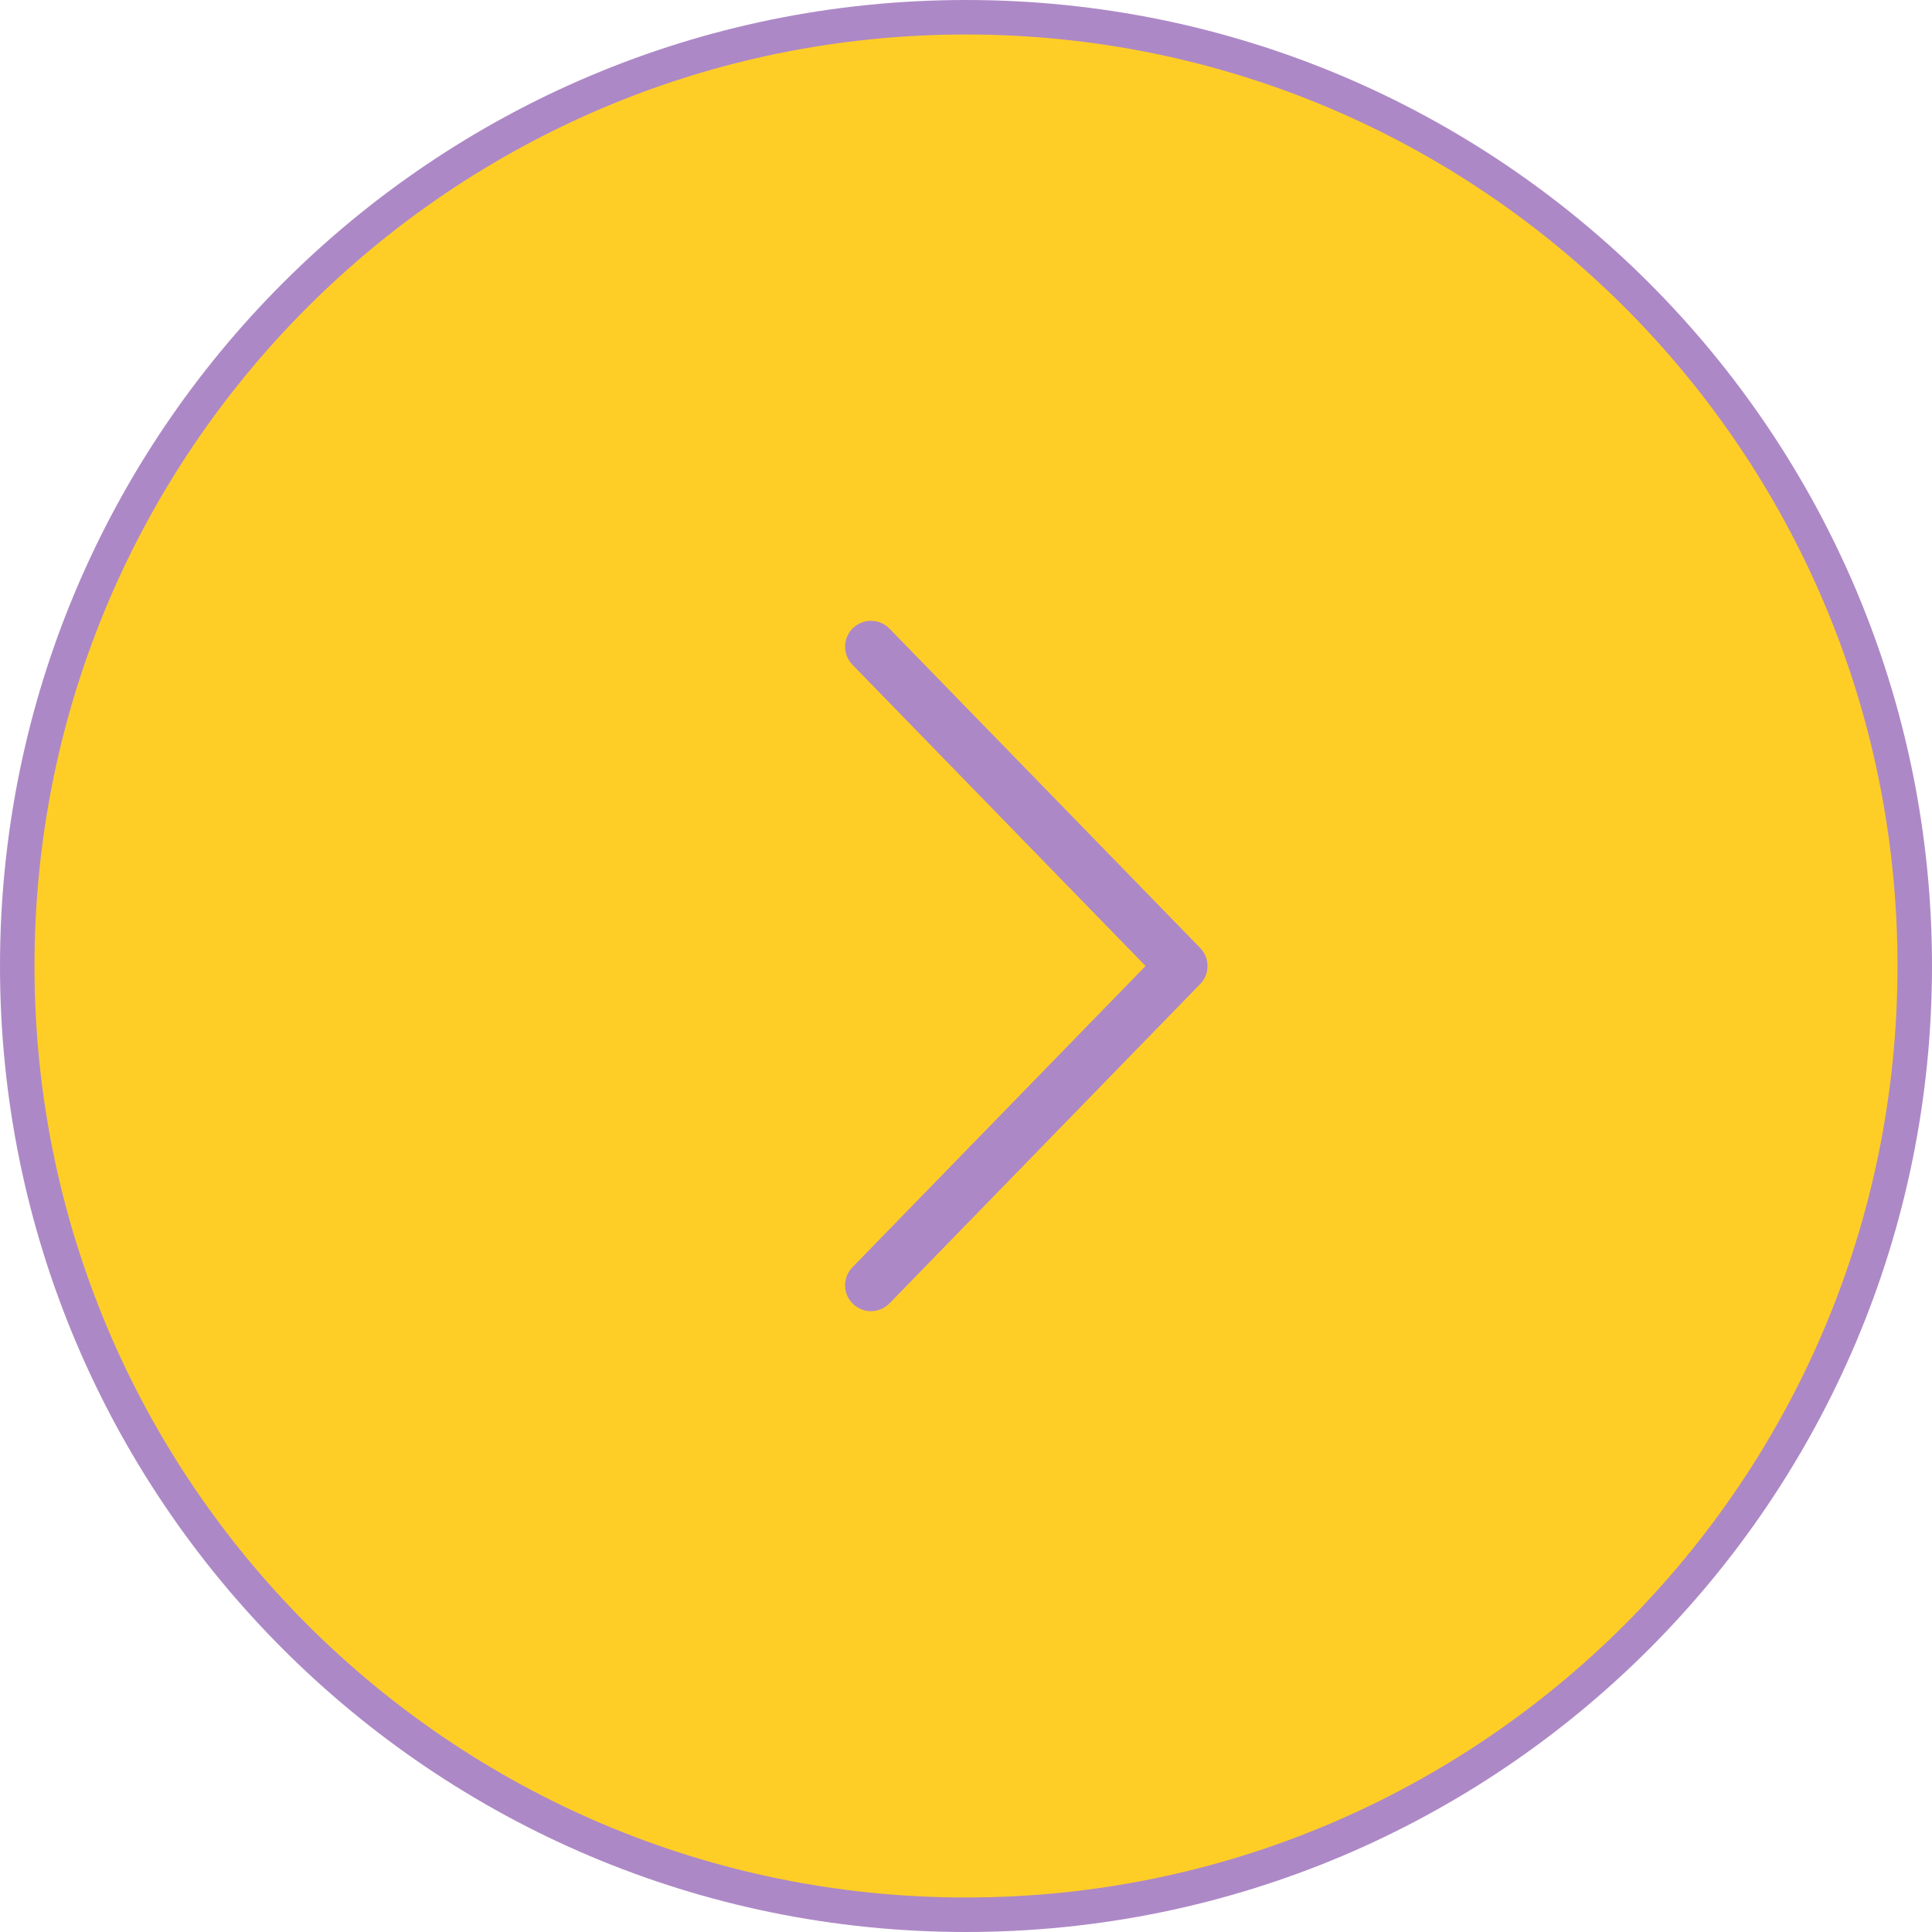
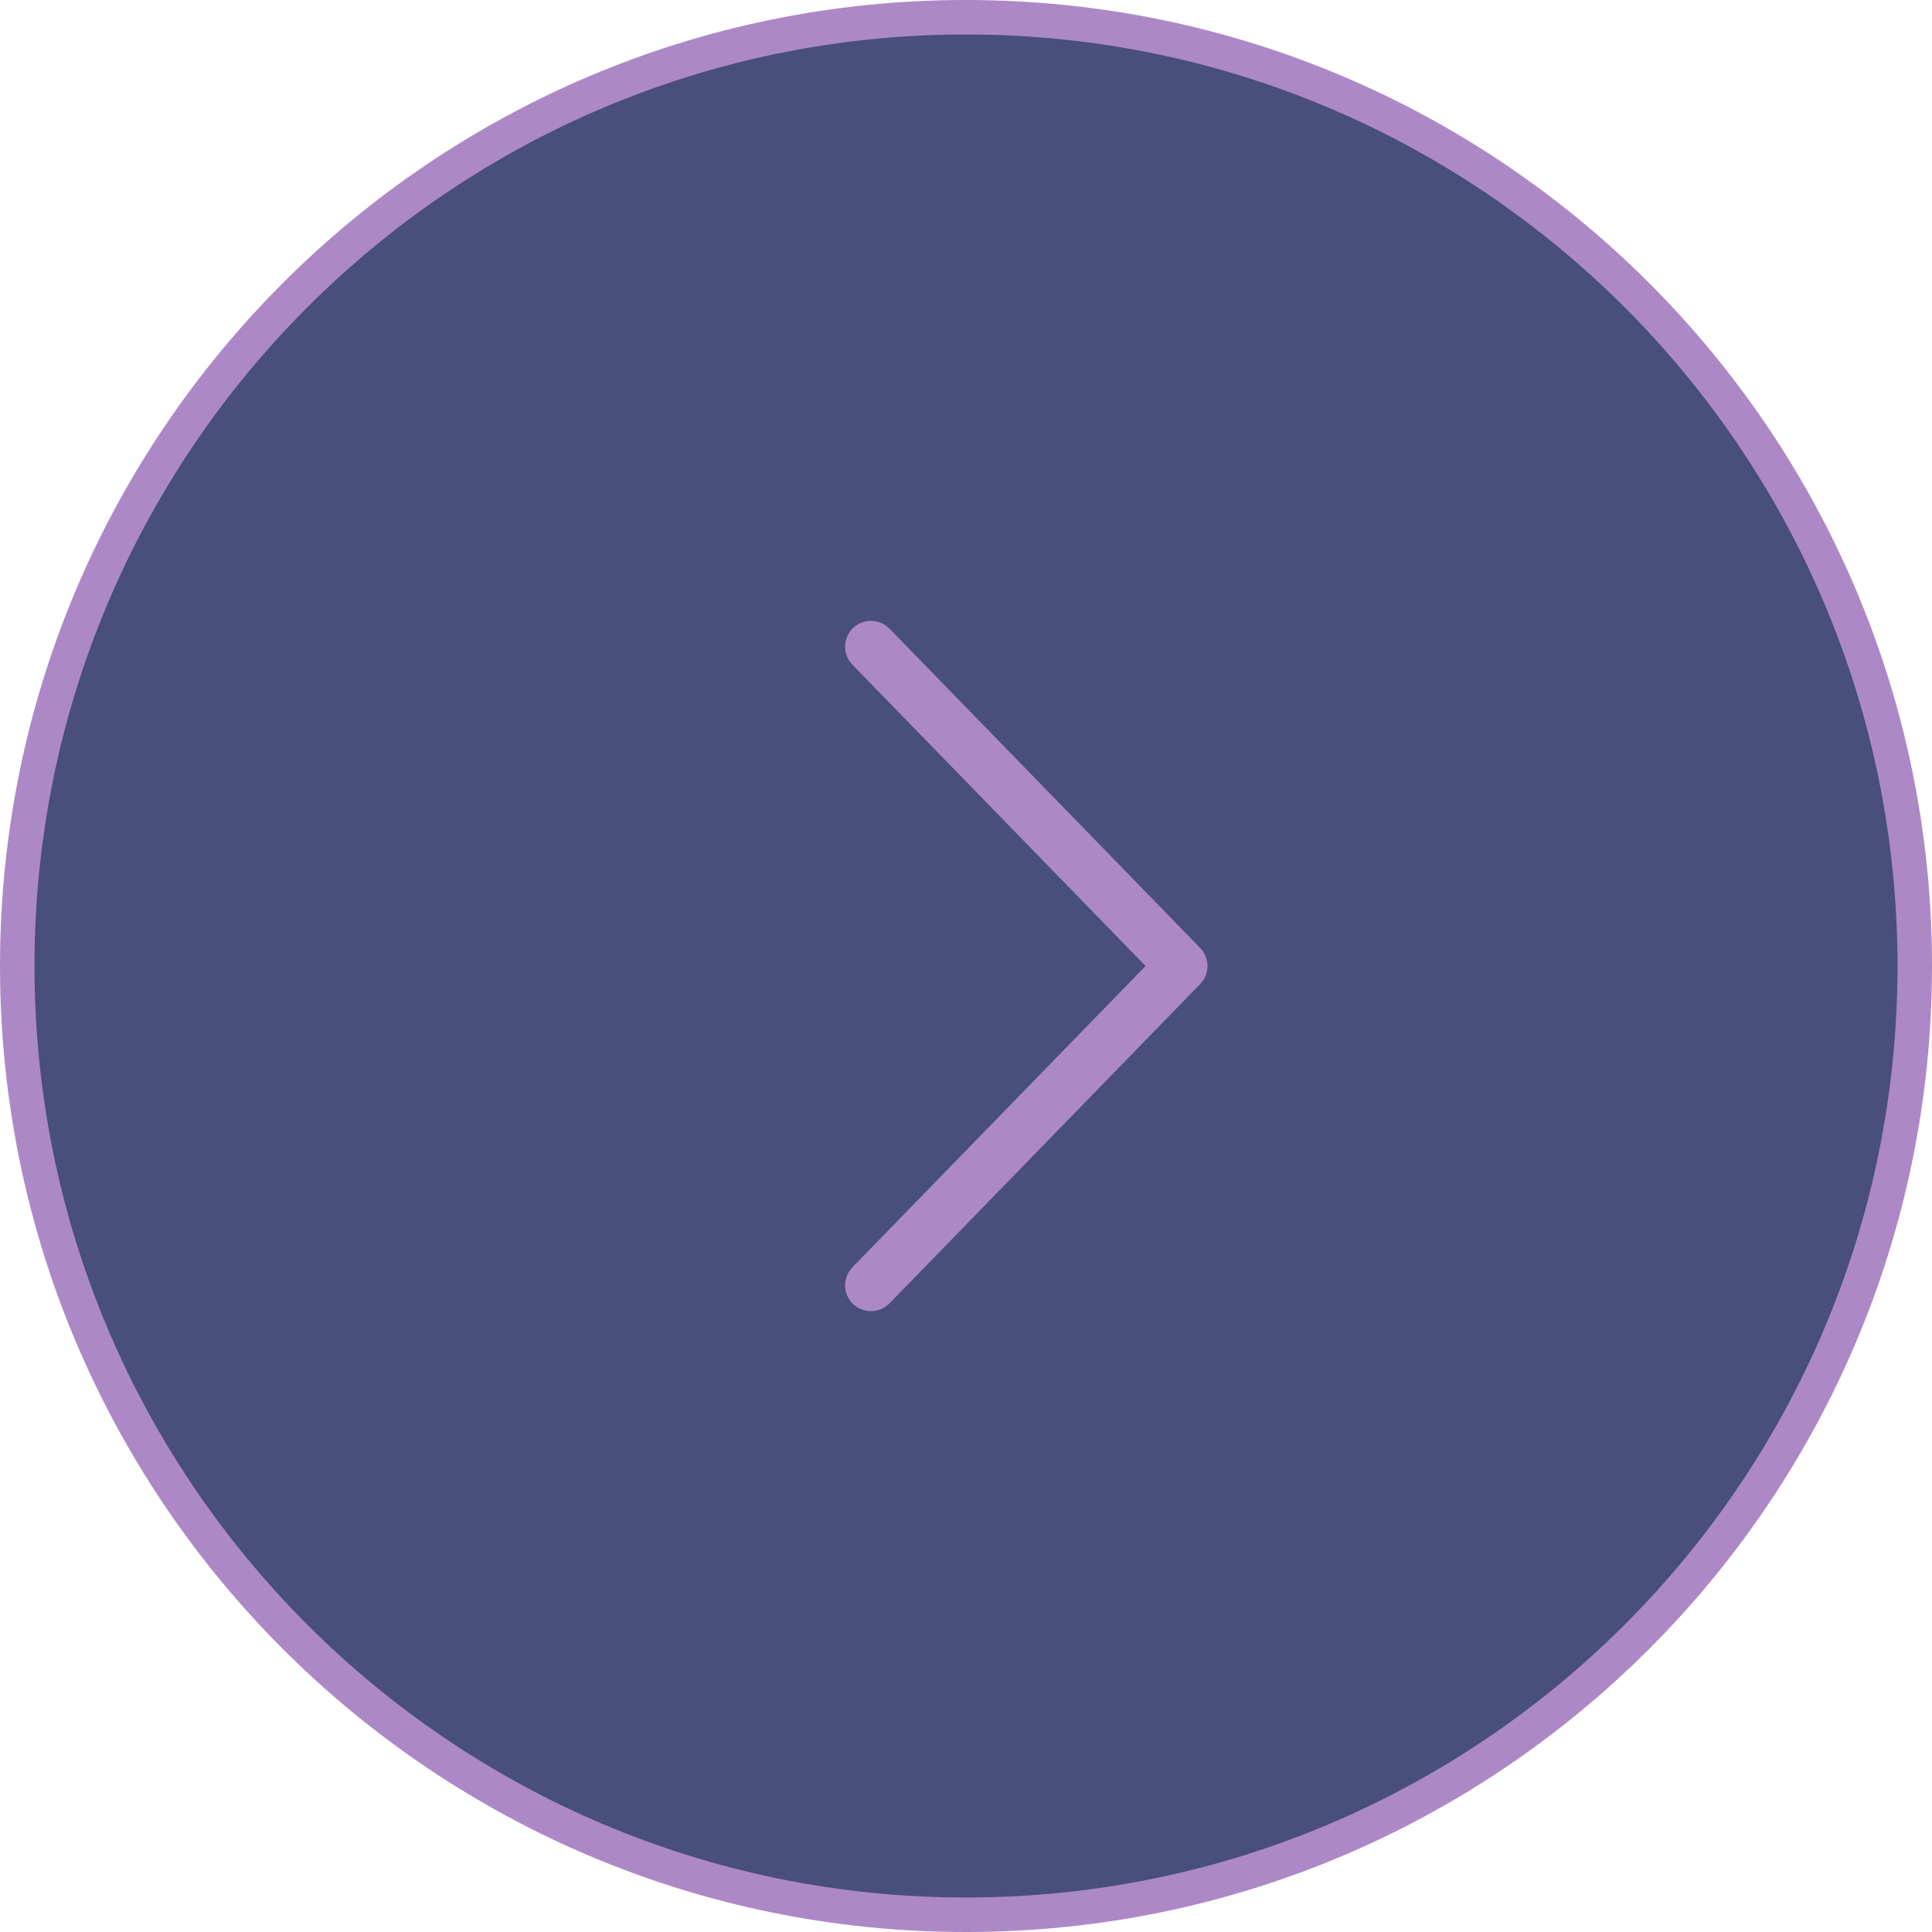
<svg xmlns="http://www.w3.org/2000/svg" width="56" height="56" fill="none">
-   <circle cx="28" cy="28" r="27.5" fill="#FECE27" stroke="#AD88C6" transform="matrix(-1 0 0 1 56 0)" />
+   <circle cx="28" cy="28" r="27.5" fill="#474F7A" stroke="#AD88C6" transform="matrix(-1 0 0 1 56 0)" />
  <path fill="#AD88C6" d="m33.205 28-8.492-8.727a.75.75 0 1 1 1.075-1.046l9 9.25a.75.75 0 0 1 0 1.046l-9 9.25a.75.75 0 1 1-1.075-1.046z" />
</svg>
